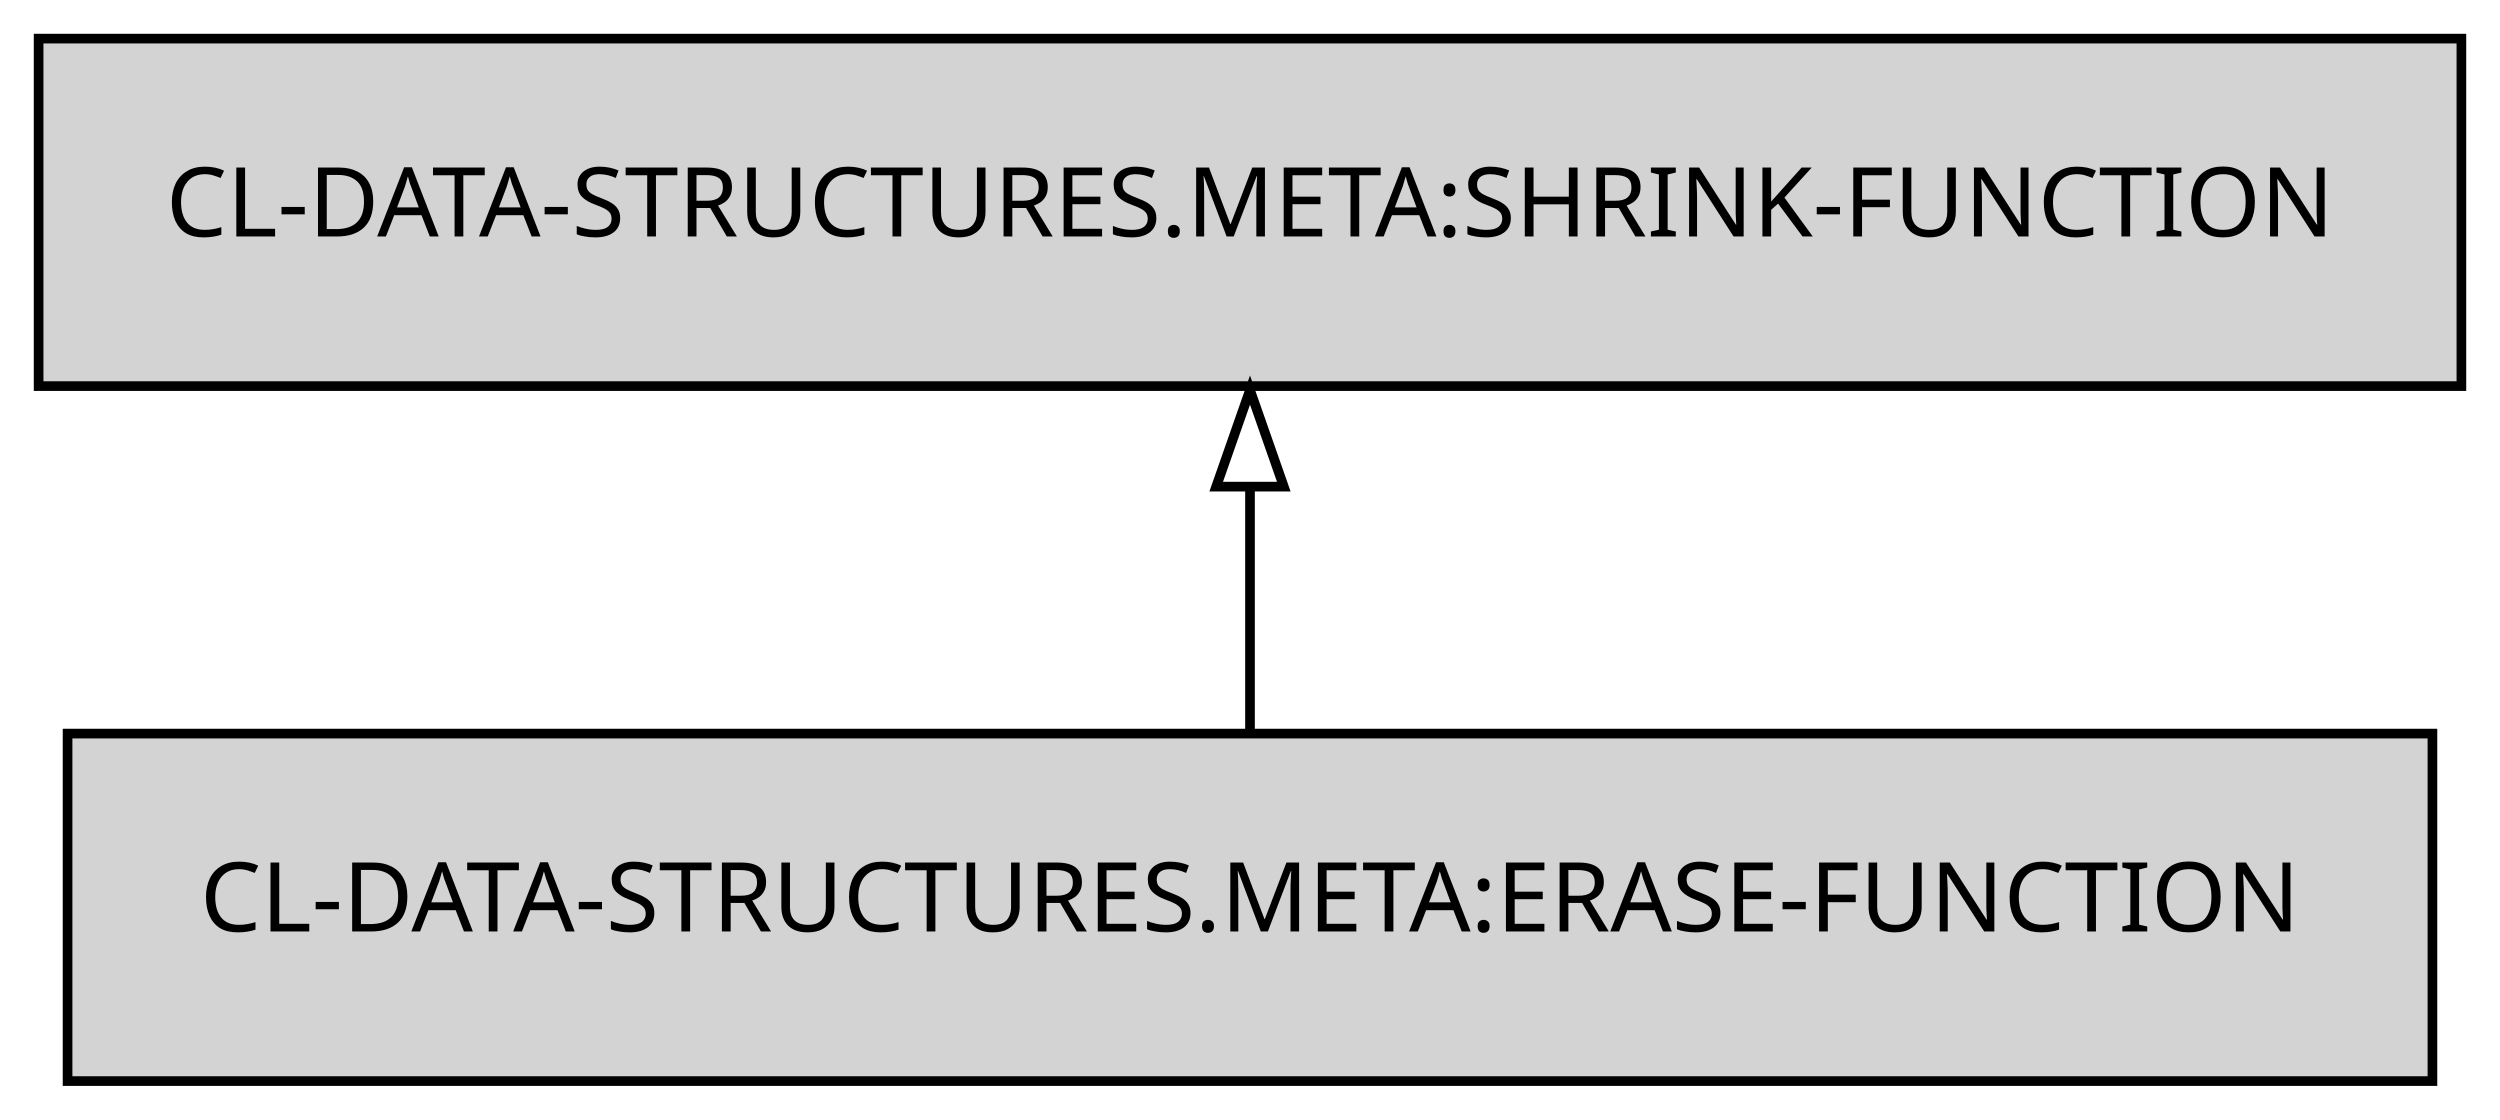
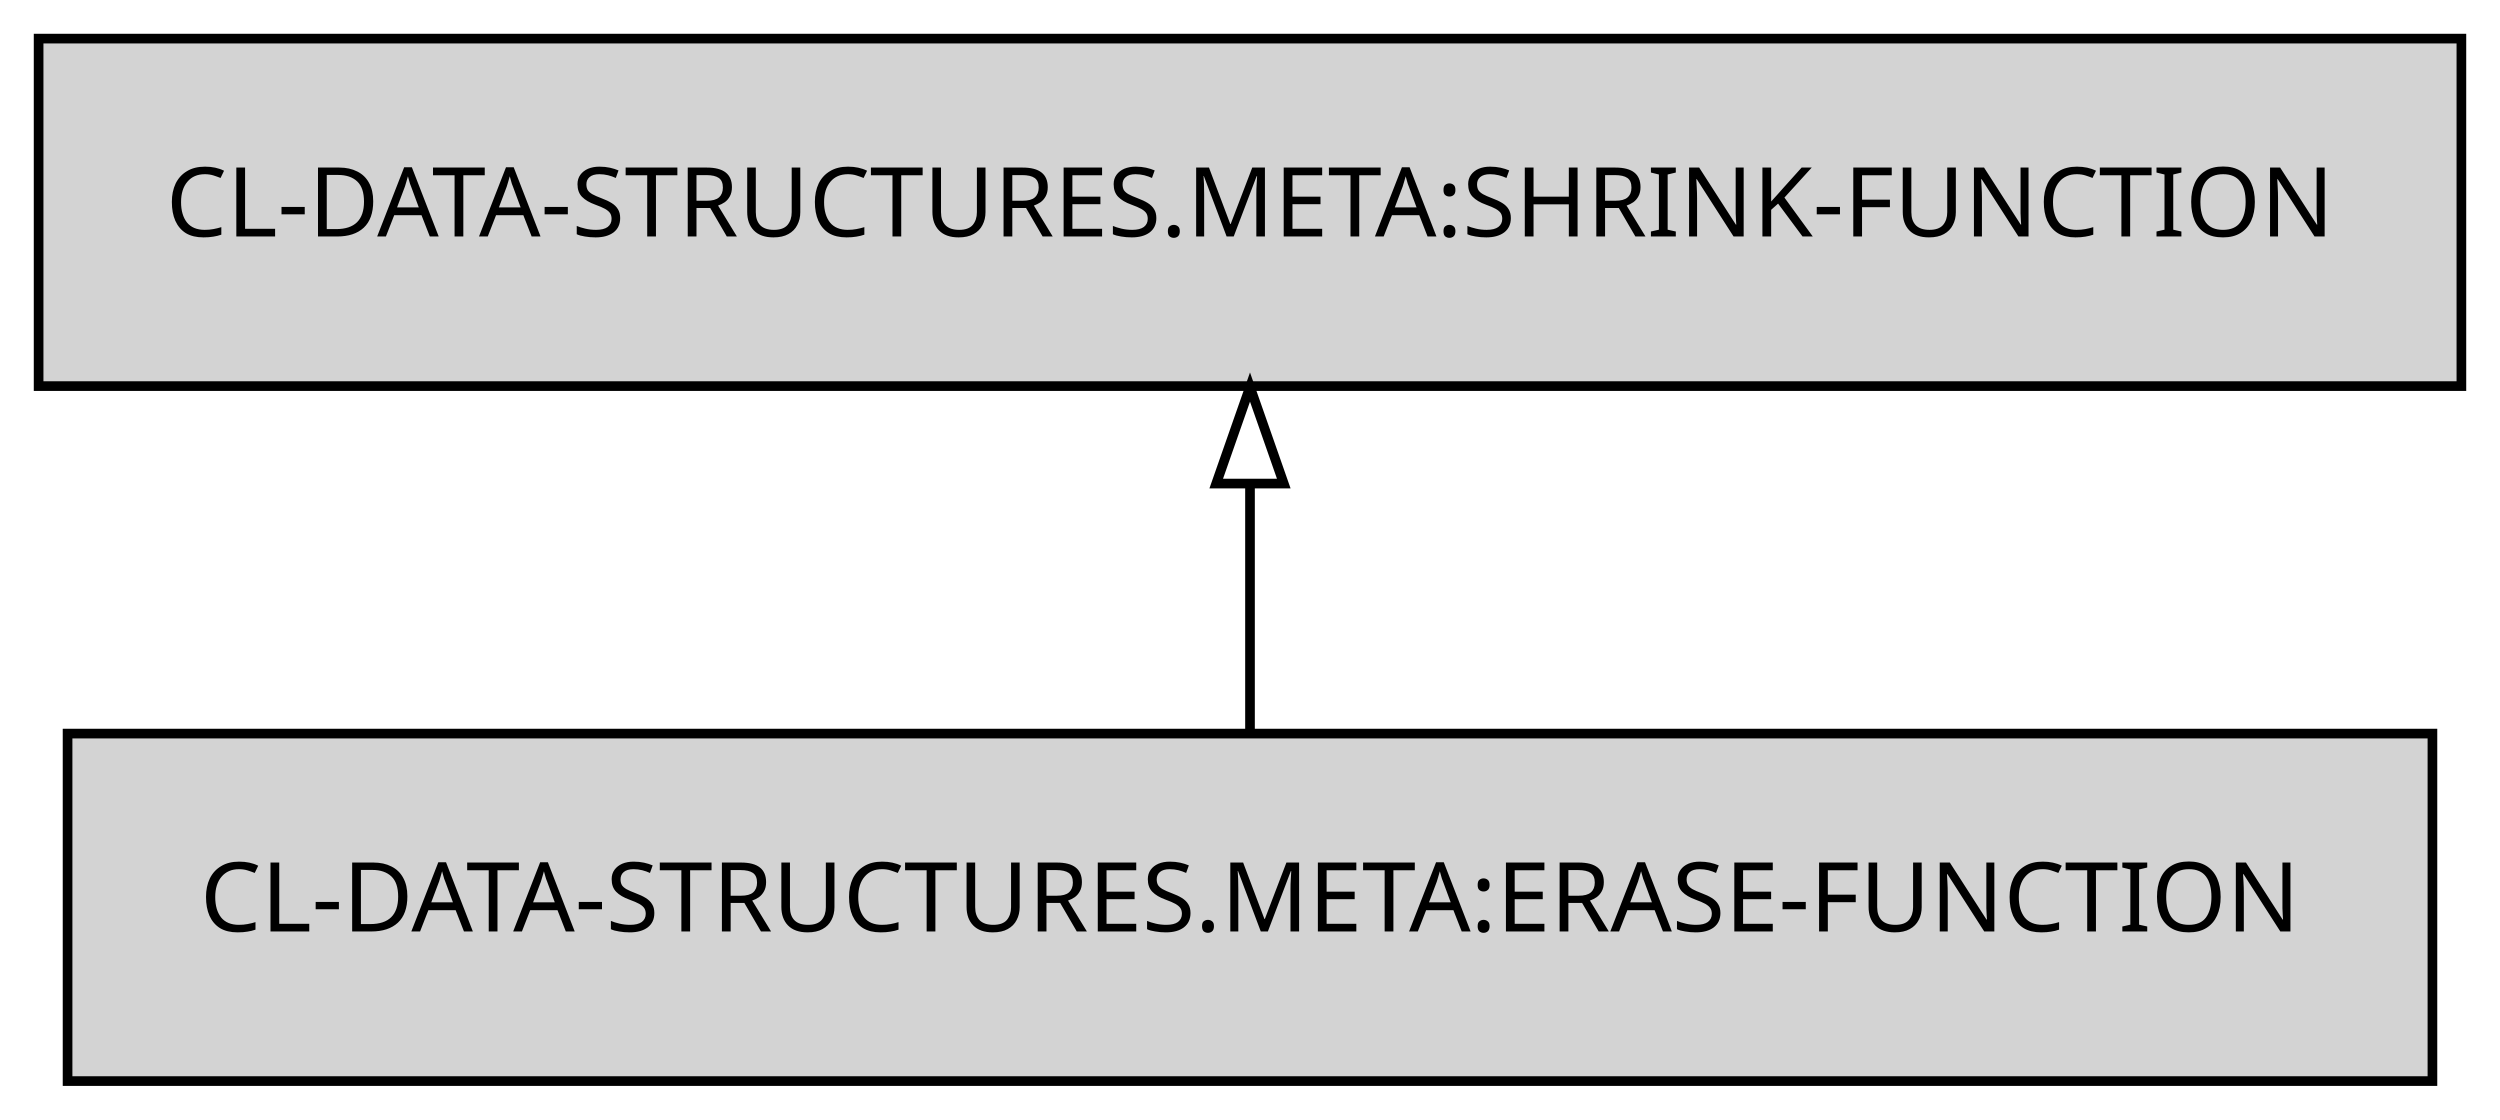
<svg xmlns="http://www.w3.org/2000/svg" width="259pt" height="116pt" viewBox="0.00 0.00 259.00 116.00">
  <g id="graph0" class="graph" transform="scale(1 1) rotate(0) translate(4 112)">
    <polygon fill="transparent" stroke="transparent" points="-4,4 -4,-112 255,-112 255,4 -4,4" />
    <g id="node1" class="node">
-       <polygon fill="#d3d3d3" stroke="#000000" points="248,-36 3,-36 3,0 248,0 248,-36" />
-       <text text-anchor="middle" x="125.5" y="-15.5" font-family="Fira Mono" font-size="10.00" fill="#000000">CL-DATA-STRUCTURES.META:ERASE-FUNCTION</text>
+       <polygon fill="lightgrey" stroke="black" points="248,-36 3,-36 3,0 248,0 248,-36" />
+       <text text-anchor="middle" x="125.5" y="-15.5" font-family="Fira Mono" font-size="10.00">CL-DATA-STRUCTURES.META:ERASE-FUNCTION</text>
    </g>
    <g id="node2" class="node">
-       <polygon fill="#d3d3d3" stroke="#000000" points="251,-108 0,-108 0,-72 251,-72 251,-108" />
-       <text text-anchor="middle" x="125.5" y="-87.5" font-family="Fira Mono" font-size="10.00" fill="#000000">CL-DATA-STRUCTURES.META:SHRINK-FUNCTION</text>
+       <polygon fill="lightgrey" stroke="black" points="251,-108 0,-108 0,-72 251,-72 251,-108" />
+       <text text-anchor="middle" x="125.5" y="-87.5" font-family="Fira Mono" font-size="10.00">CL-DATA-STRUCTURES.META:SHRINK-FUNCTION</text>
    </g>
    <g id="edge1" class="edge">
-       <path fill="none" stroke="#000000" d="M125.5,-36.169C125.5,-43.869 125.5,-53.026 125.5,-61.583" />
-       <polygon fill="none" stroke="#000000" points="122,-61.587 125.5,-71.587 129,-61.587 122,-61.587" />
+       <path fill="none" stroke="black" d="M125.5,-36.3C125.5,-44.02 125.5,-53.29 125.5,-61.89" />
+       <polygon fill="none" stroke="black" points="122,-61.9 125.5,-71.9 129,-61.9 122,-61.9" />
    </g>
  </g>
</svg>
